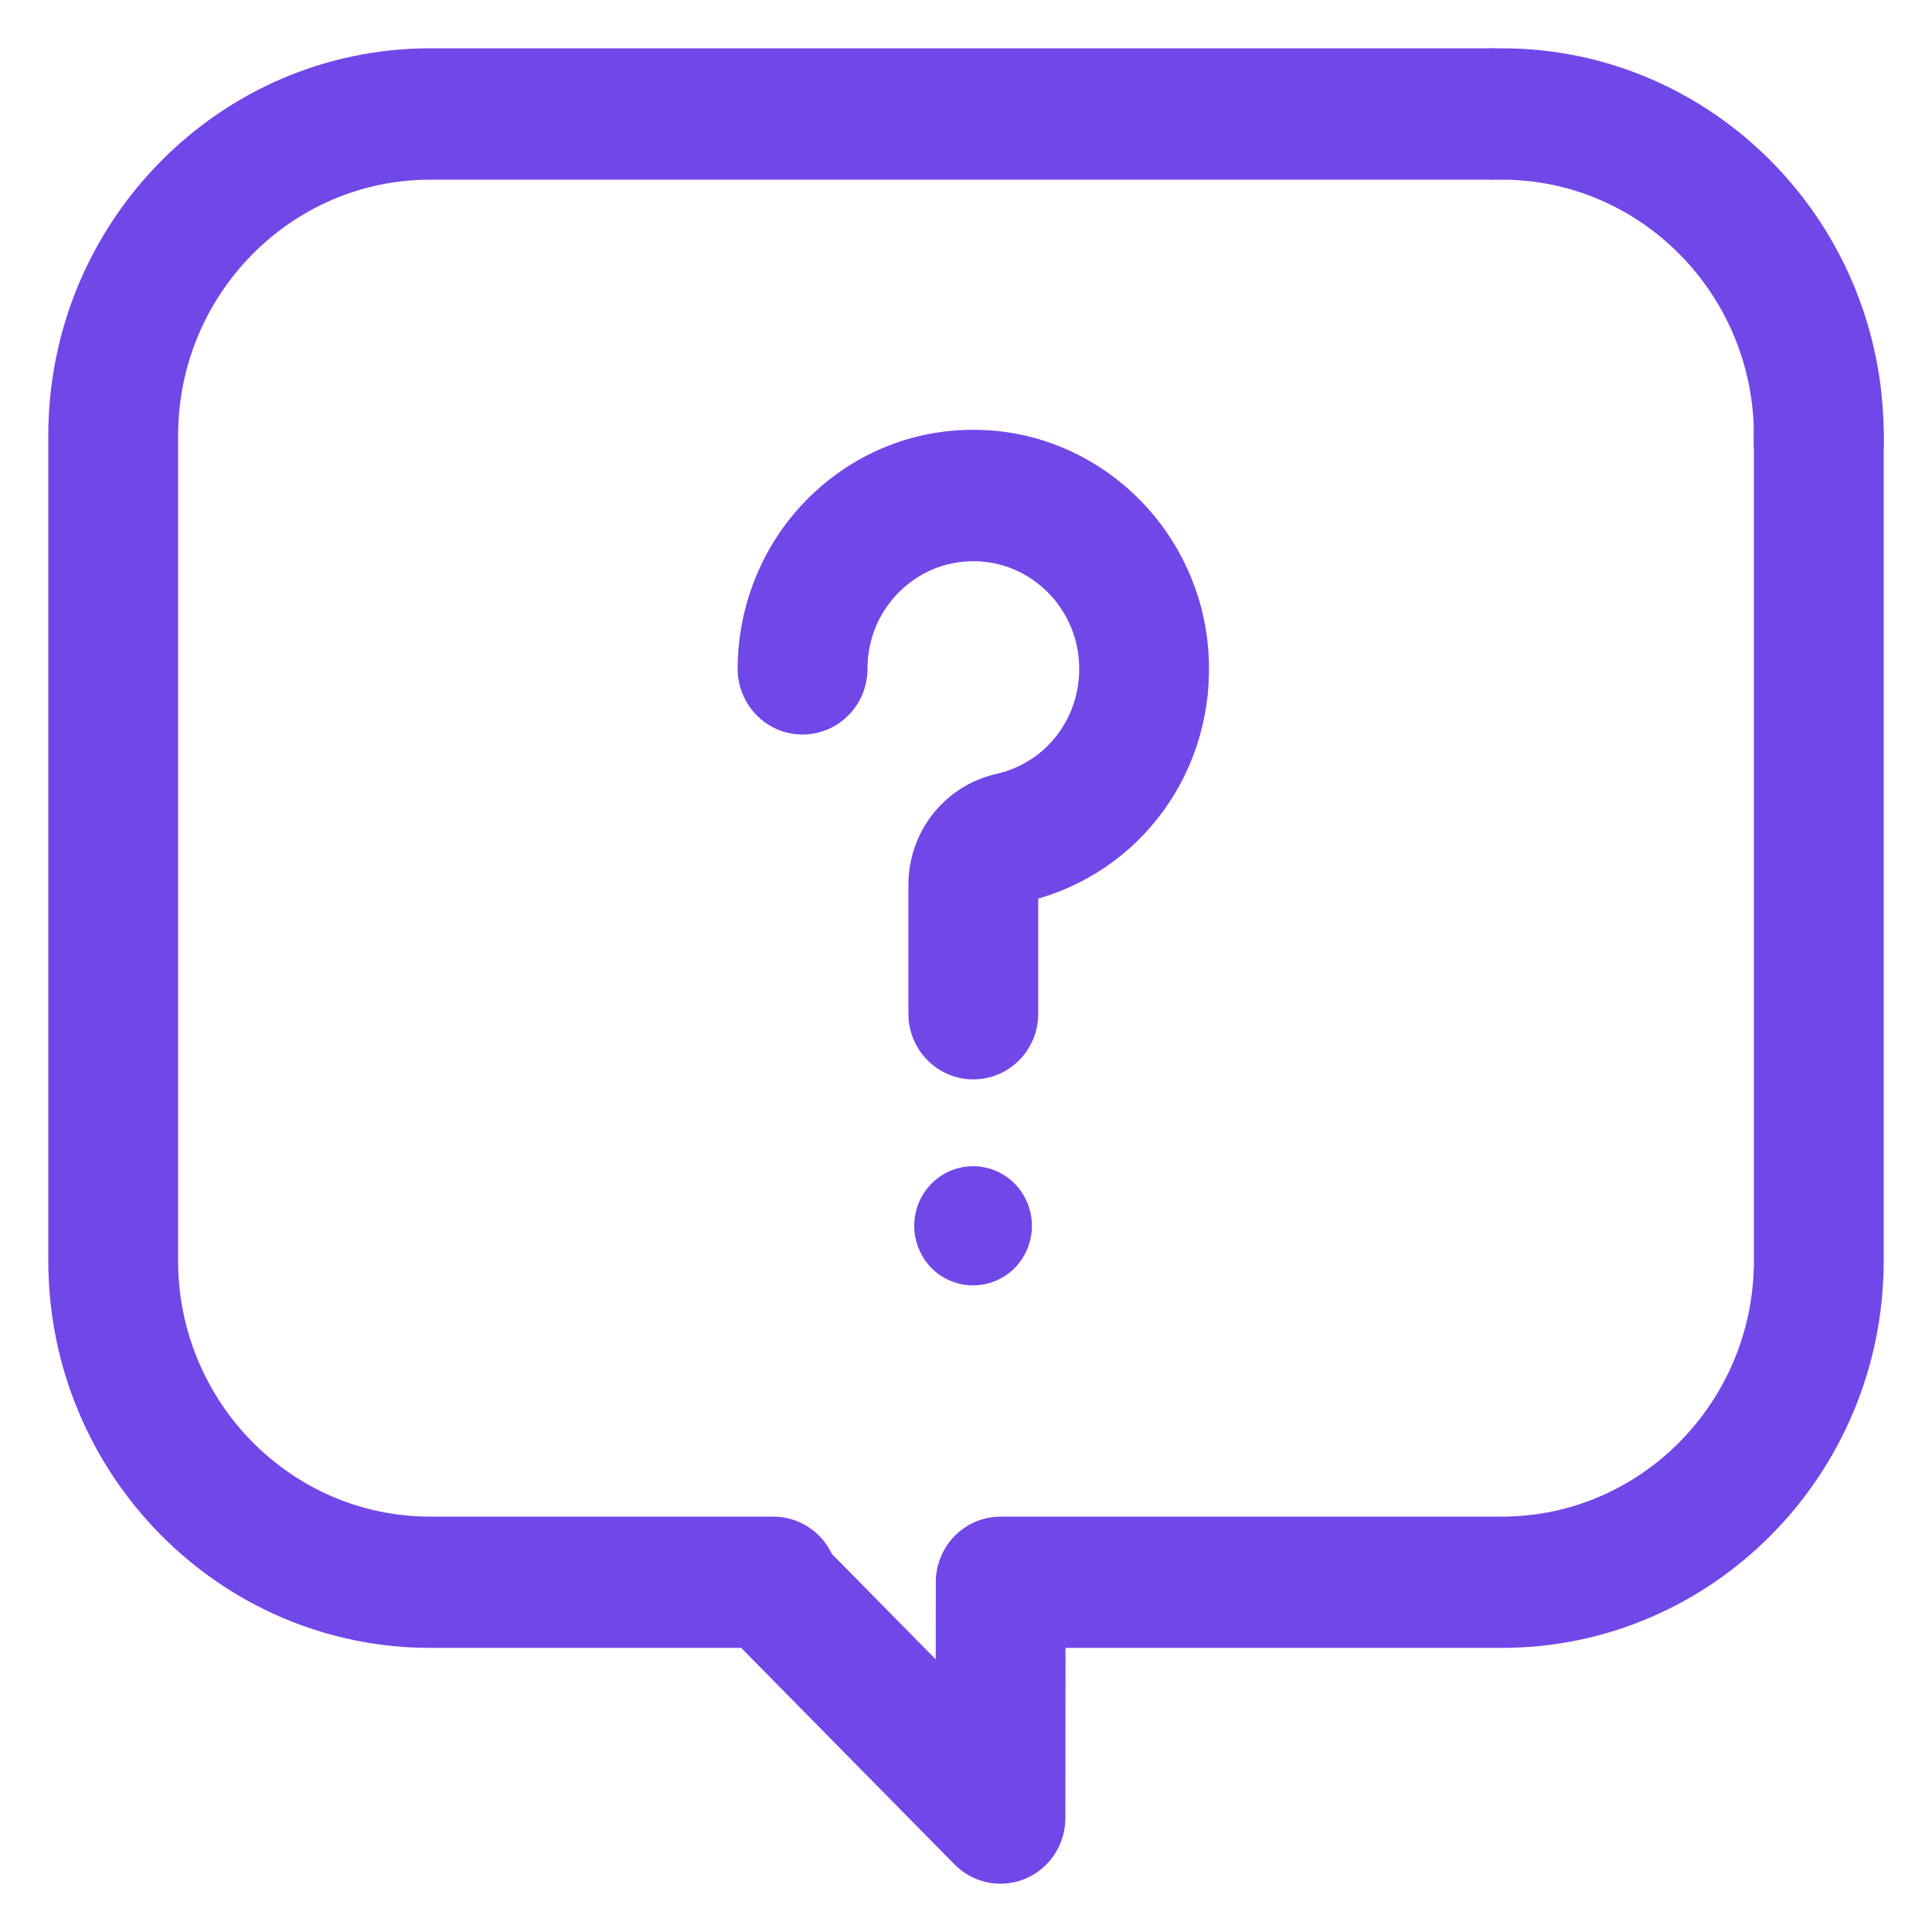
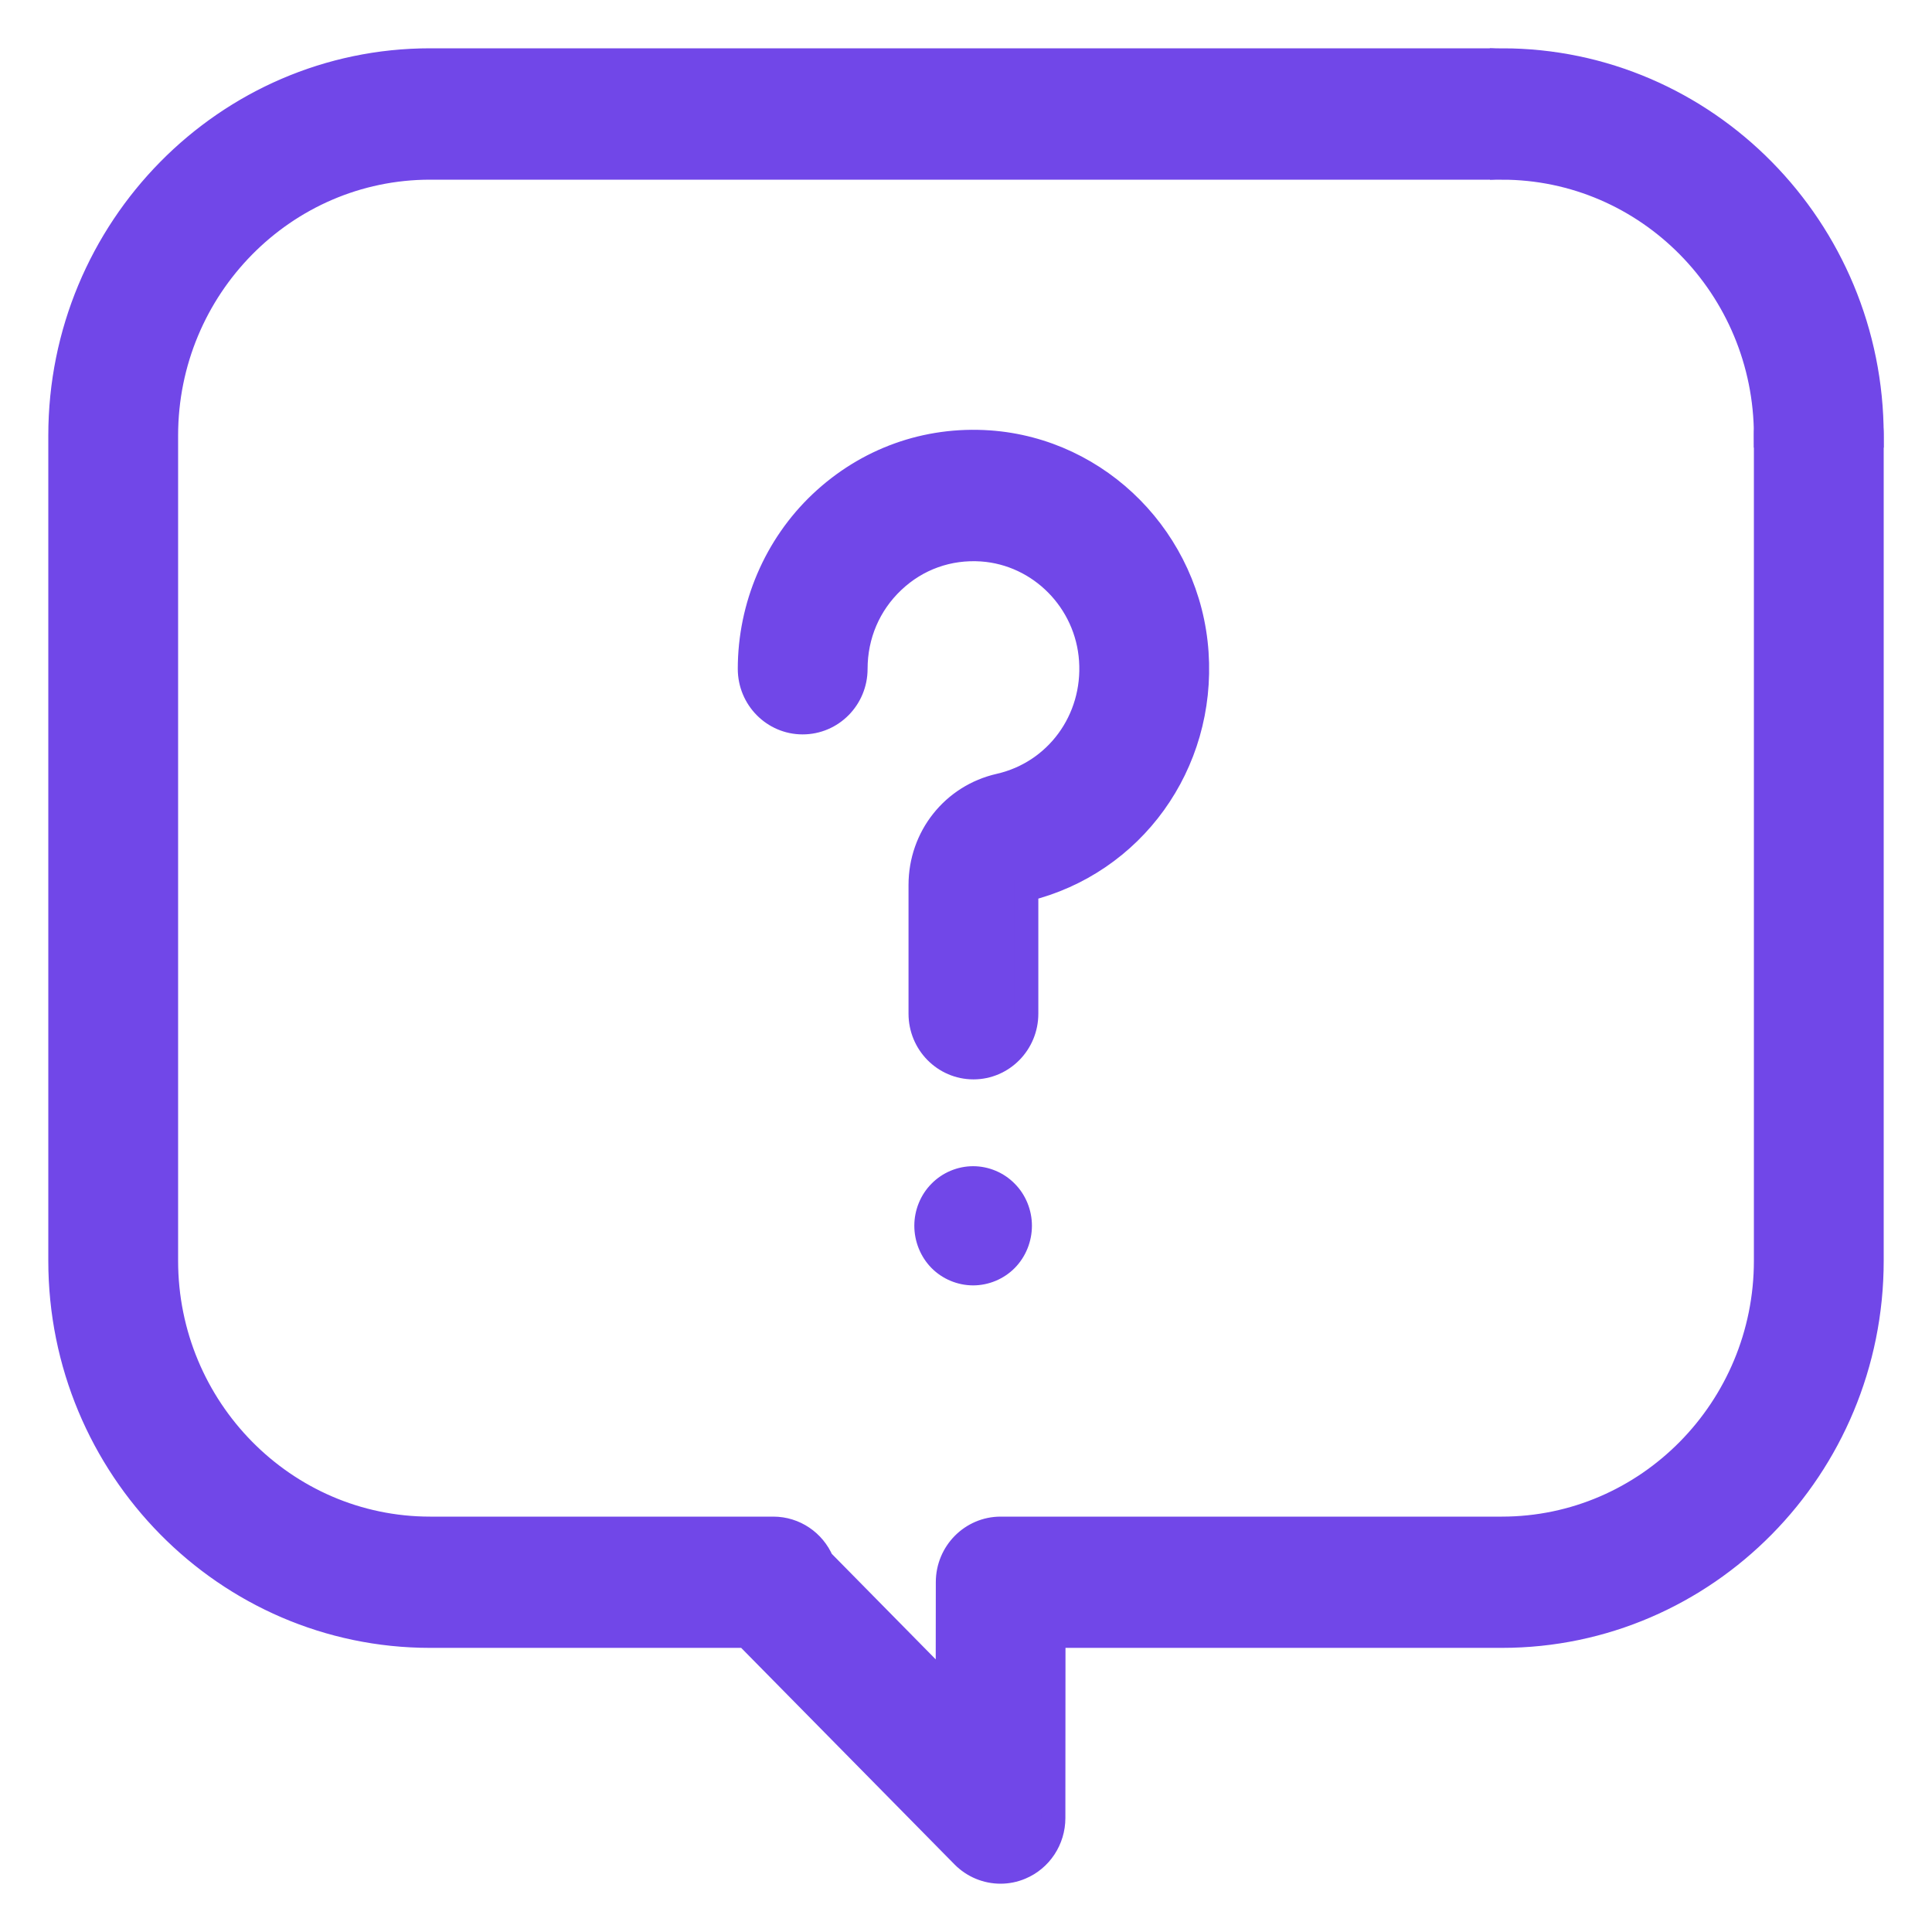
<svg xmlns="http://www.w3.org/2000/svg" width="16" height="16" viewBox="0 0 16 16" fill="none">
  <path d="M15.063 3.153C14.821 3.153 14.625 3.352 14.625 3.597V10.441C14.625 11.664 13.644 12.66 12.438 12.66H8.287C8.046 12.66 7.85 12.858 7.85 13.103L7.849 13.986L6.805 12.926C6.738 12.769 6.583 12.66 6.404 12.66H3.562C2.356 12.66 1.375 11.664 1.375 10.441V3.607C1.375 2.383 2.356 1.388 3.562 1.388H12.33C12.572 1.388 12.768 1.189 12.768 0.944C12.768 0.699 12.572 0.5 12.33 0.5H3.562C1.874 0.5 0.5 1.894 0.5 3.607V10.441C0.5 12.154 1.874 13.547 3.562 13.547H6.18L7.976 15.37C8.06 15.455 8.172 15.5 8.286 15.5C8.342 15.5 8.399 15.489 8.453 15.466C8.616 15.398 8.723 15.236 8.723 15.056L8.724 13.547H12.438C14.127 13.547 15.5 12.154 15.5 10.441V3.597C15.5 3.352 15.304 3.153 15.063 3.153Z" fill="#7147E8" stroke="#7147E8" stroke-width="0.2" />
  <path fill-rule="evenodd" clip-rule="evenodd" d="M14.625 3.607H15.5C15.5 1.894 14.127 0.5 12.438 0.5V1.388C13.644 1.388 14.625 2.383 14.625 3.607Z" fill="#7147E8" stroke="#7147E8" stroke-width="0.2" />
-   <path d="M9.908 5.407C9.845 4.477 9.107 3.728 8.191 3.664C7.672 3.628 7.177 3.806 6.797 4.165C6.423 4.519 6.209 5.02 6.209 5.539C6.209 5.784 6.405 5.983 6.646 5.983C6.888 5.983 7.084 5.784 7.084 5.539C7.084 5.261 7.194 5.004 7.394 4.814C7.594 4.625 7.856 4.531 8.131 4.55C8.613 4.584 9.002 4.978 9.035 5.468C9.069 5.962 8.749 6.399 8.276 6.506C7.892 6.593 7.623 6.932 7.623 7.329V8.396C7.623 8.641 7.819 8.839 8.061 8.839C8.302 8.839 8.498 8.641 8.498 8.396V7.365C9.38 7.149 9.971 6.331 9.908 5.407Z" fill="#7147E8" stroke="#7147E8" stroke-width="0.2" />
-   <path d="M8.368 9.838C8.286 9.755 8.174 9.708 8.059 9.708C7.943 9.708 7.831 9.755 7.749 9.838C7.668 9.92 7.621 10.035 7.621 10.151C7.621 10.268 7.668 10.383 7.749 10.466C7.831 10.548 7.943 10.595 8.059 10.595C8.174 10.595 8.286 10.548 8.368 10.466C8.449 10.383 8.496 10.268 8.496 10.151C8.496 10.035 8.449 9.92 8.368 9.838Z" fill="#7147E8" stroke="#7147E8" stroke-width="0.1" />
+   <path d="M9.909 5.406C9.846 4.477 9.108 3.728 8.192 3.664C7.673 3.628 7.178 3.806 6.798 4.165C6.424 4.519 6.21 5.02 6.21 5.539C6.21 5.784 6.406 5.982 6.647 5.982C6.889 5.982 7.085 5.784 7.085 5.539C7.085 5.261 7.195 5.003 7.395 4.814C7.595 4.624 7.857 4.531 8.132 4.55C8.614 4.584 9.003 4.978 9.036 5.467C9.07 5.962 8.75 6.398 8.277 6.506C7.893 6.593 7.624 6.932 7.624 7.329V8.395C7.624 8.64 7.82 8.839 8.062 8.839C8.303 8.839 8.499 8.64 8.499 8.395V7.365C9.381 7.149 9.972 6.33 9.909 5.406Z" fill="#7147E8" stroke="#7147E8" stroke-width="0.2" />
+   <path d="M8.368 9.838C8.287 9.755 8.174 9.708 8.059 9.708C7.944 9.708 7.831 9.755 7.75 9.838C7.668 9.92 7.622 10.035 7.622 10.151C7.622 10.268 7.668 10.383 7.75 10.466C7.831 10.548 7.944 10.595 8.059 10.595C8.174 10.595 8.287 10.548 8.368 10.466C8.45 10.383 8.496 10.268 8.496 10.151C8.496 10.035 8.45 9.92 8.368 9.838Z" fill="#7147E8" stroke="#7147E8" stroke-width="0.1" />
</svg>
